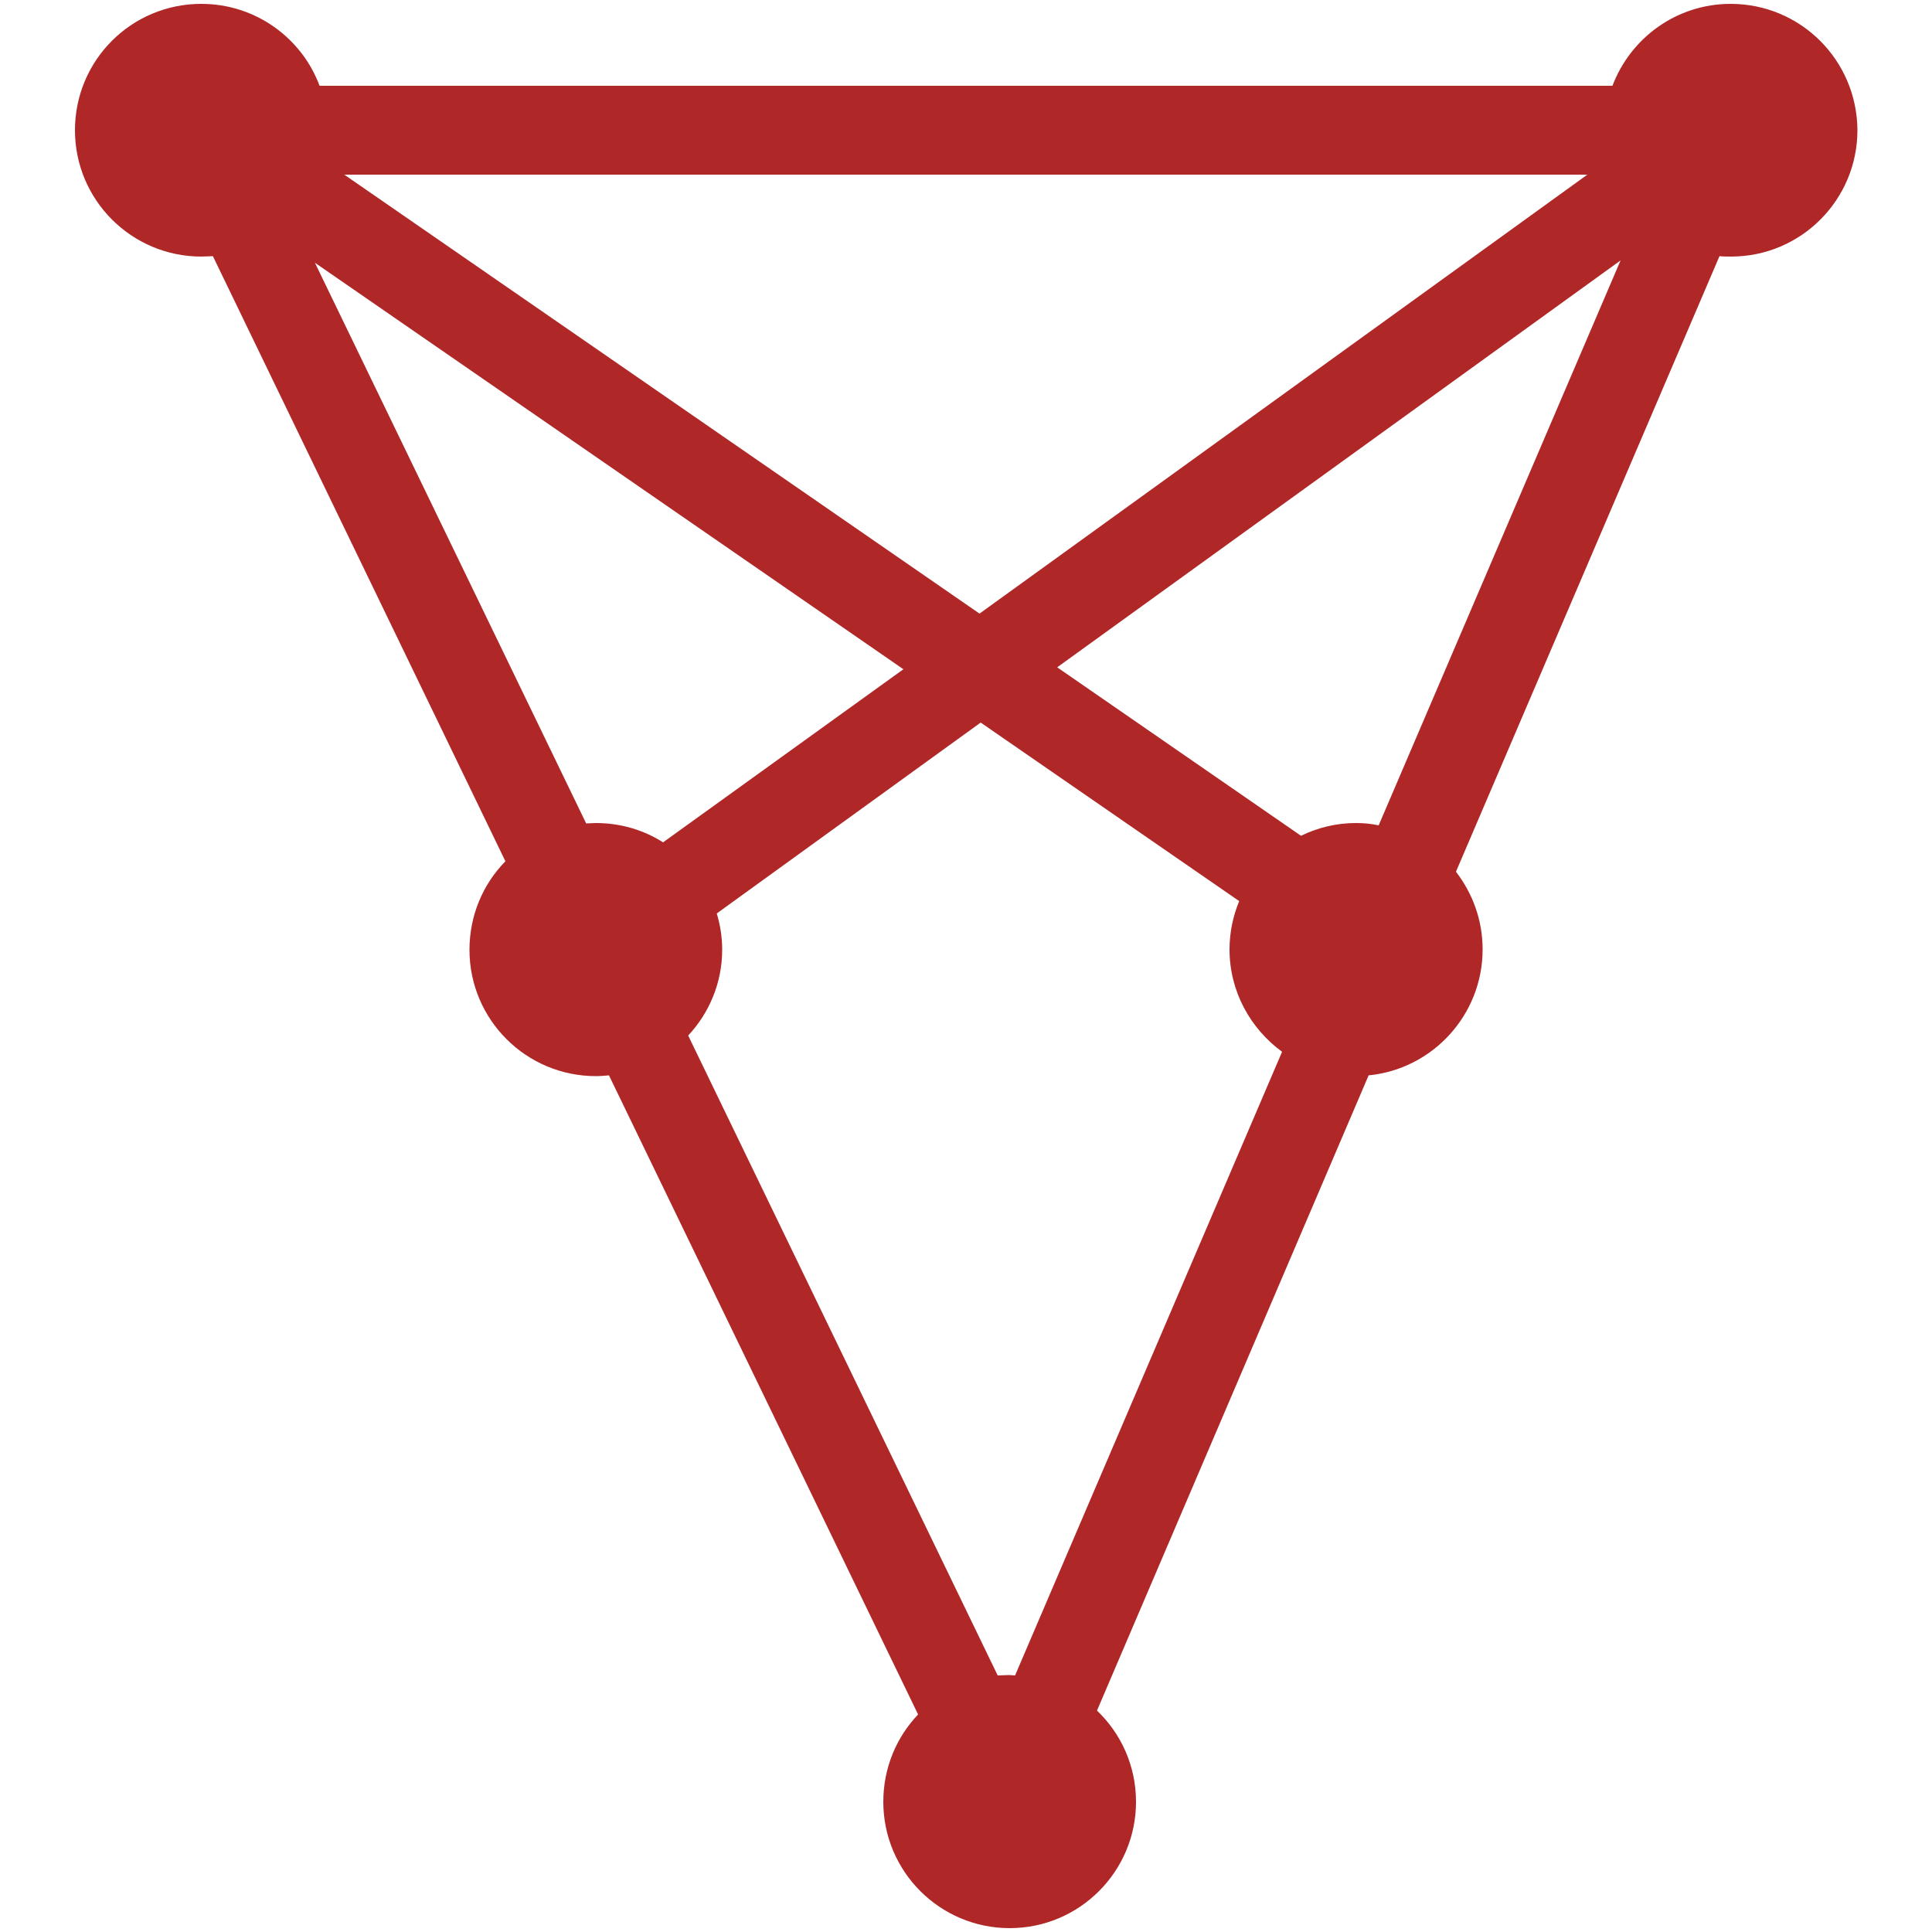
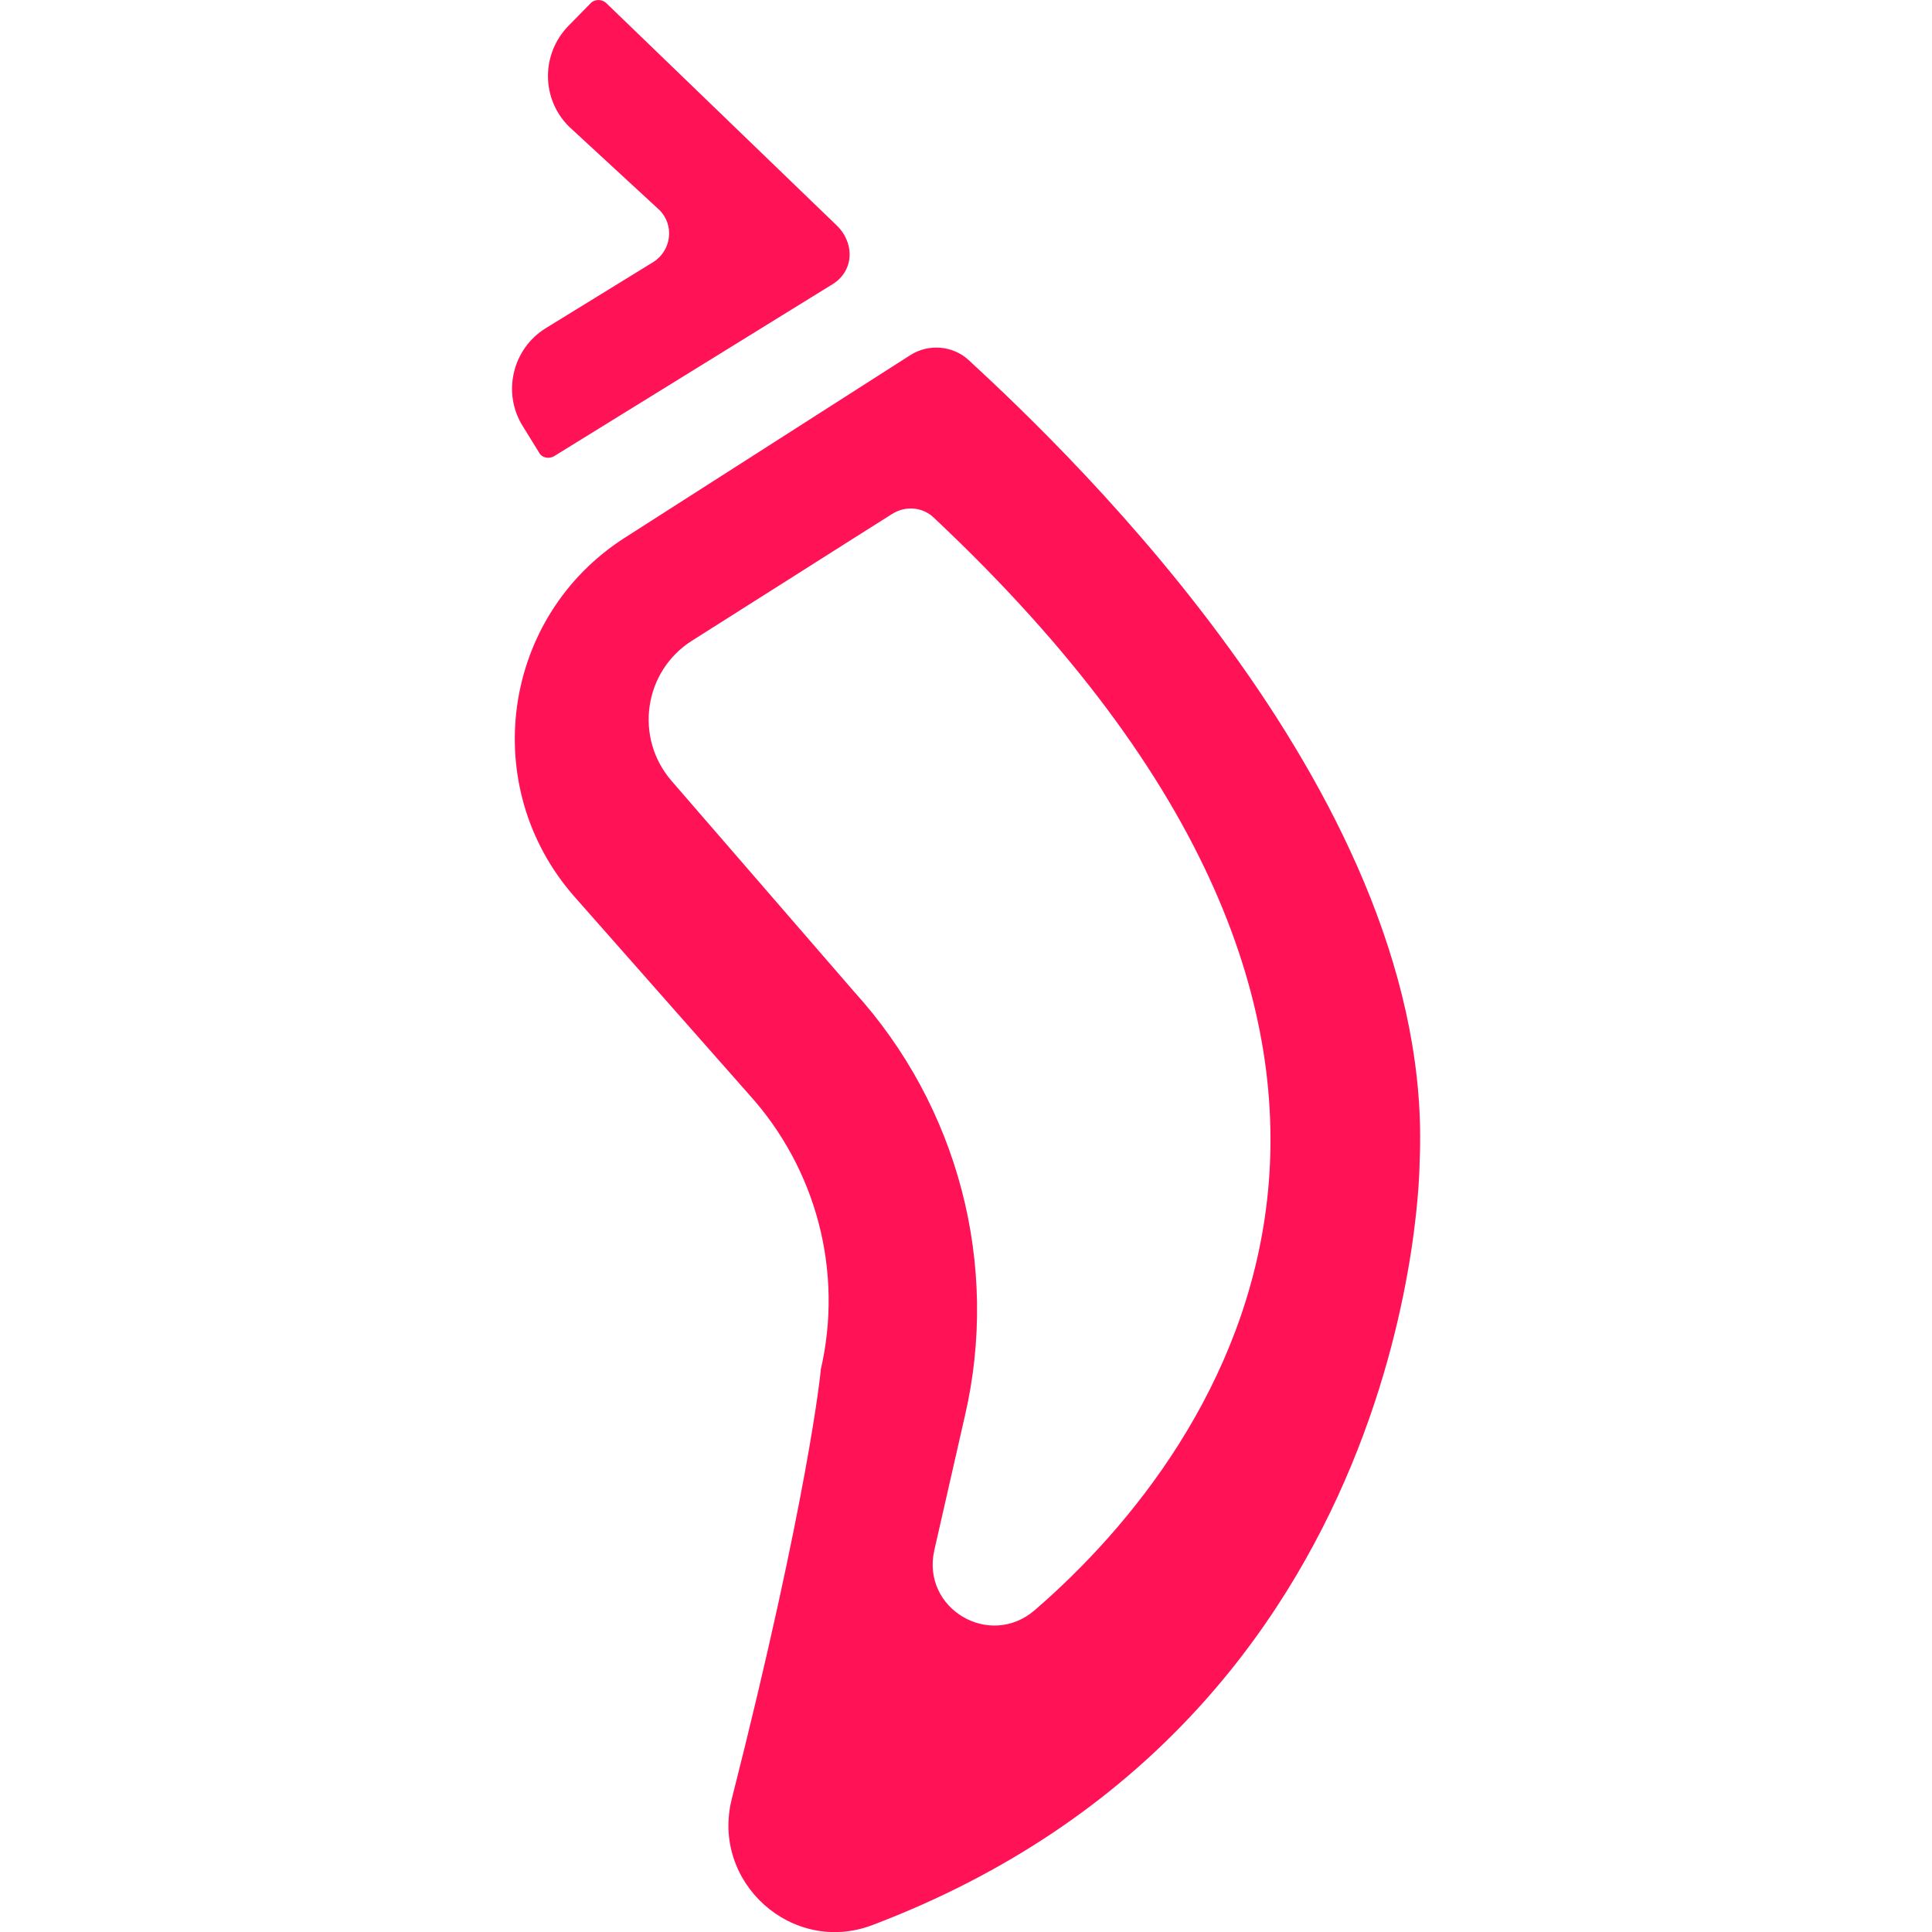
- <svg xmlns="http://www.w3.org/2000/svg" version="1.1" id="CHZ" x="0px" y="0px" viewBox="0 0 500 500" style="enable-background:new 0 0 500 500;" xml:space="preserve">
+ <svg xmlns="http://www.w3.org/2000/svg" version="1.1" id="Layer_1" x="0px" y="0px" viewBox="0 0 500 500" style="enable-background:new 0 0 500 500;" xml:space="preserve">
  <style type="text/css">
- 	.st0{fill:#B02728;}
+ 	.st0{fill:#FF1256;}
</style>
-   <path class="st0" d="M447.9,1c-14,0-25.9,8.8-30.6,21.2H82.7C78.1,9.8,66.1,1,52.1,1C34,1,19.4,15.6,19.4,33.7  c0,18.1,14.7,32.7,32.7,32.7c1,0,2-0.1,3-0.1l75.7,156.6c-5.8,5.9-9.3,14-9.3,22.9c0,18.1,14.7,32.7,32.7,32.7  c1.1,0,2.3-0.1,3.4-0.2l80,165.4c-5.6,5.9-9,13.8-9,22.6c0,18.1,14.7,32.7,32.7,32.7c18.1,0,32.7-14.7,32.7-32.7  c0-9.3-3.9-17.7-10.1-23.6l70.3-164.4c16.5-1.6,29.5-15.6,29.5-32.6c0-7.6-2.6-14.5-6.9-20.1l68.2-159.3c1,0.1,2,0.1,3,0.1  c18.1,0,32.7-14.7,32.7-32.7C480.6,15.6,466,1,447.9,1z M350.9,213c-5.1,0-9.9,1.2-14.2,3.3l-63.1-43.6L419.4,67.4l-62.6,146.2  C354.9,213.2,353,213,350.9,213z M171.6,218c-5-3.2-11-5-17.4-5c-0.9,0-1.7,0.1-2.5,0.1L81.5,68l152.3,105.2L171.6,218z M89.1,45.2  h321.7L253.5,158.8L89.1,45.2z M261.2,433.5c-1,0-2,0.1-3,0.1L178.1,268c5.4-5.8,8.8-13.6,8.8-22.2c0-3.3-0.5-6.4-1.4-9.4l68.3-49.4  l66.9,46.2c-1.6,3.9-2.5,8.1-2.5,12.5c0,10.9,5.4,20.5,13.6,26.5l-69.1,161.4C262.2,433.6,261.7,433.5,261.2,433.5z" />
+   <path class="st0" d="M143.5,118l71.4-44.1c6.3-3.5,6.3-10.9,1.8-15.4L157,0.9c-1.2-1.2-3.1-1.2-4.2,0l-5.6,5.7  c-7.2,7.3-7.2,19,0.1,26.2l23.3,21.5c4,3.9,3.2,10.5-1.5,13.5l-27.8,17.1c-8.7,5.3-11.4,16.8-6,25.4l4.2,6.8  C140.2,118.5,142.1,118.9,143.5,118z" />
+   <path class="st0" d="M212.4,354.5c5.9-25.4-1.1-52-18.6-71.3l-45.1-51.1c-25.1-28.5-18.9-72.6,13.1-93l73.8-47.2  c4.7-3,11-2.5,15.1,1.3c27,24.9,120.9,114.6,116.7,207.3c0,0,0.1,143.9-141.6,197.7c-20.8,7.9-41.9-11.1-36.4-32.7  C209.1,387.9,212.5,354.5,212.4,354.5L212.4,354.5z M230.9,133c-11.3,7.1-33.1,21-51.8,32.8c-12.5,7.9-15,25.1-5.3,36.3l47.2,54.5  c27,29.7,37.8,70.8,28.7,109.9l-7.9,34.7c-3.4,15.1,14.3,25.6,26,15.5c49.7-42.9,119.3-146-26-282.6  C238.9,131.2,234.4,130.8,230.9,133L230.9,133z" />
</svg>
